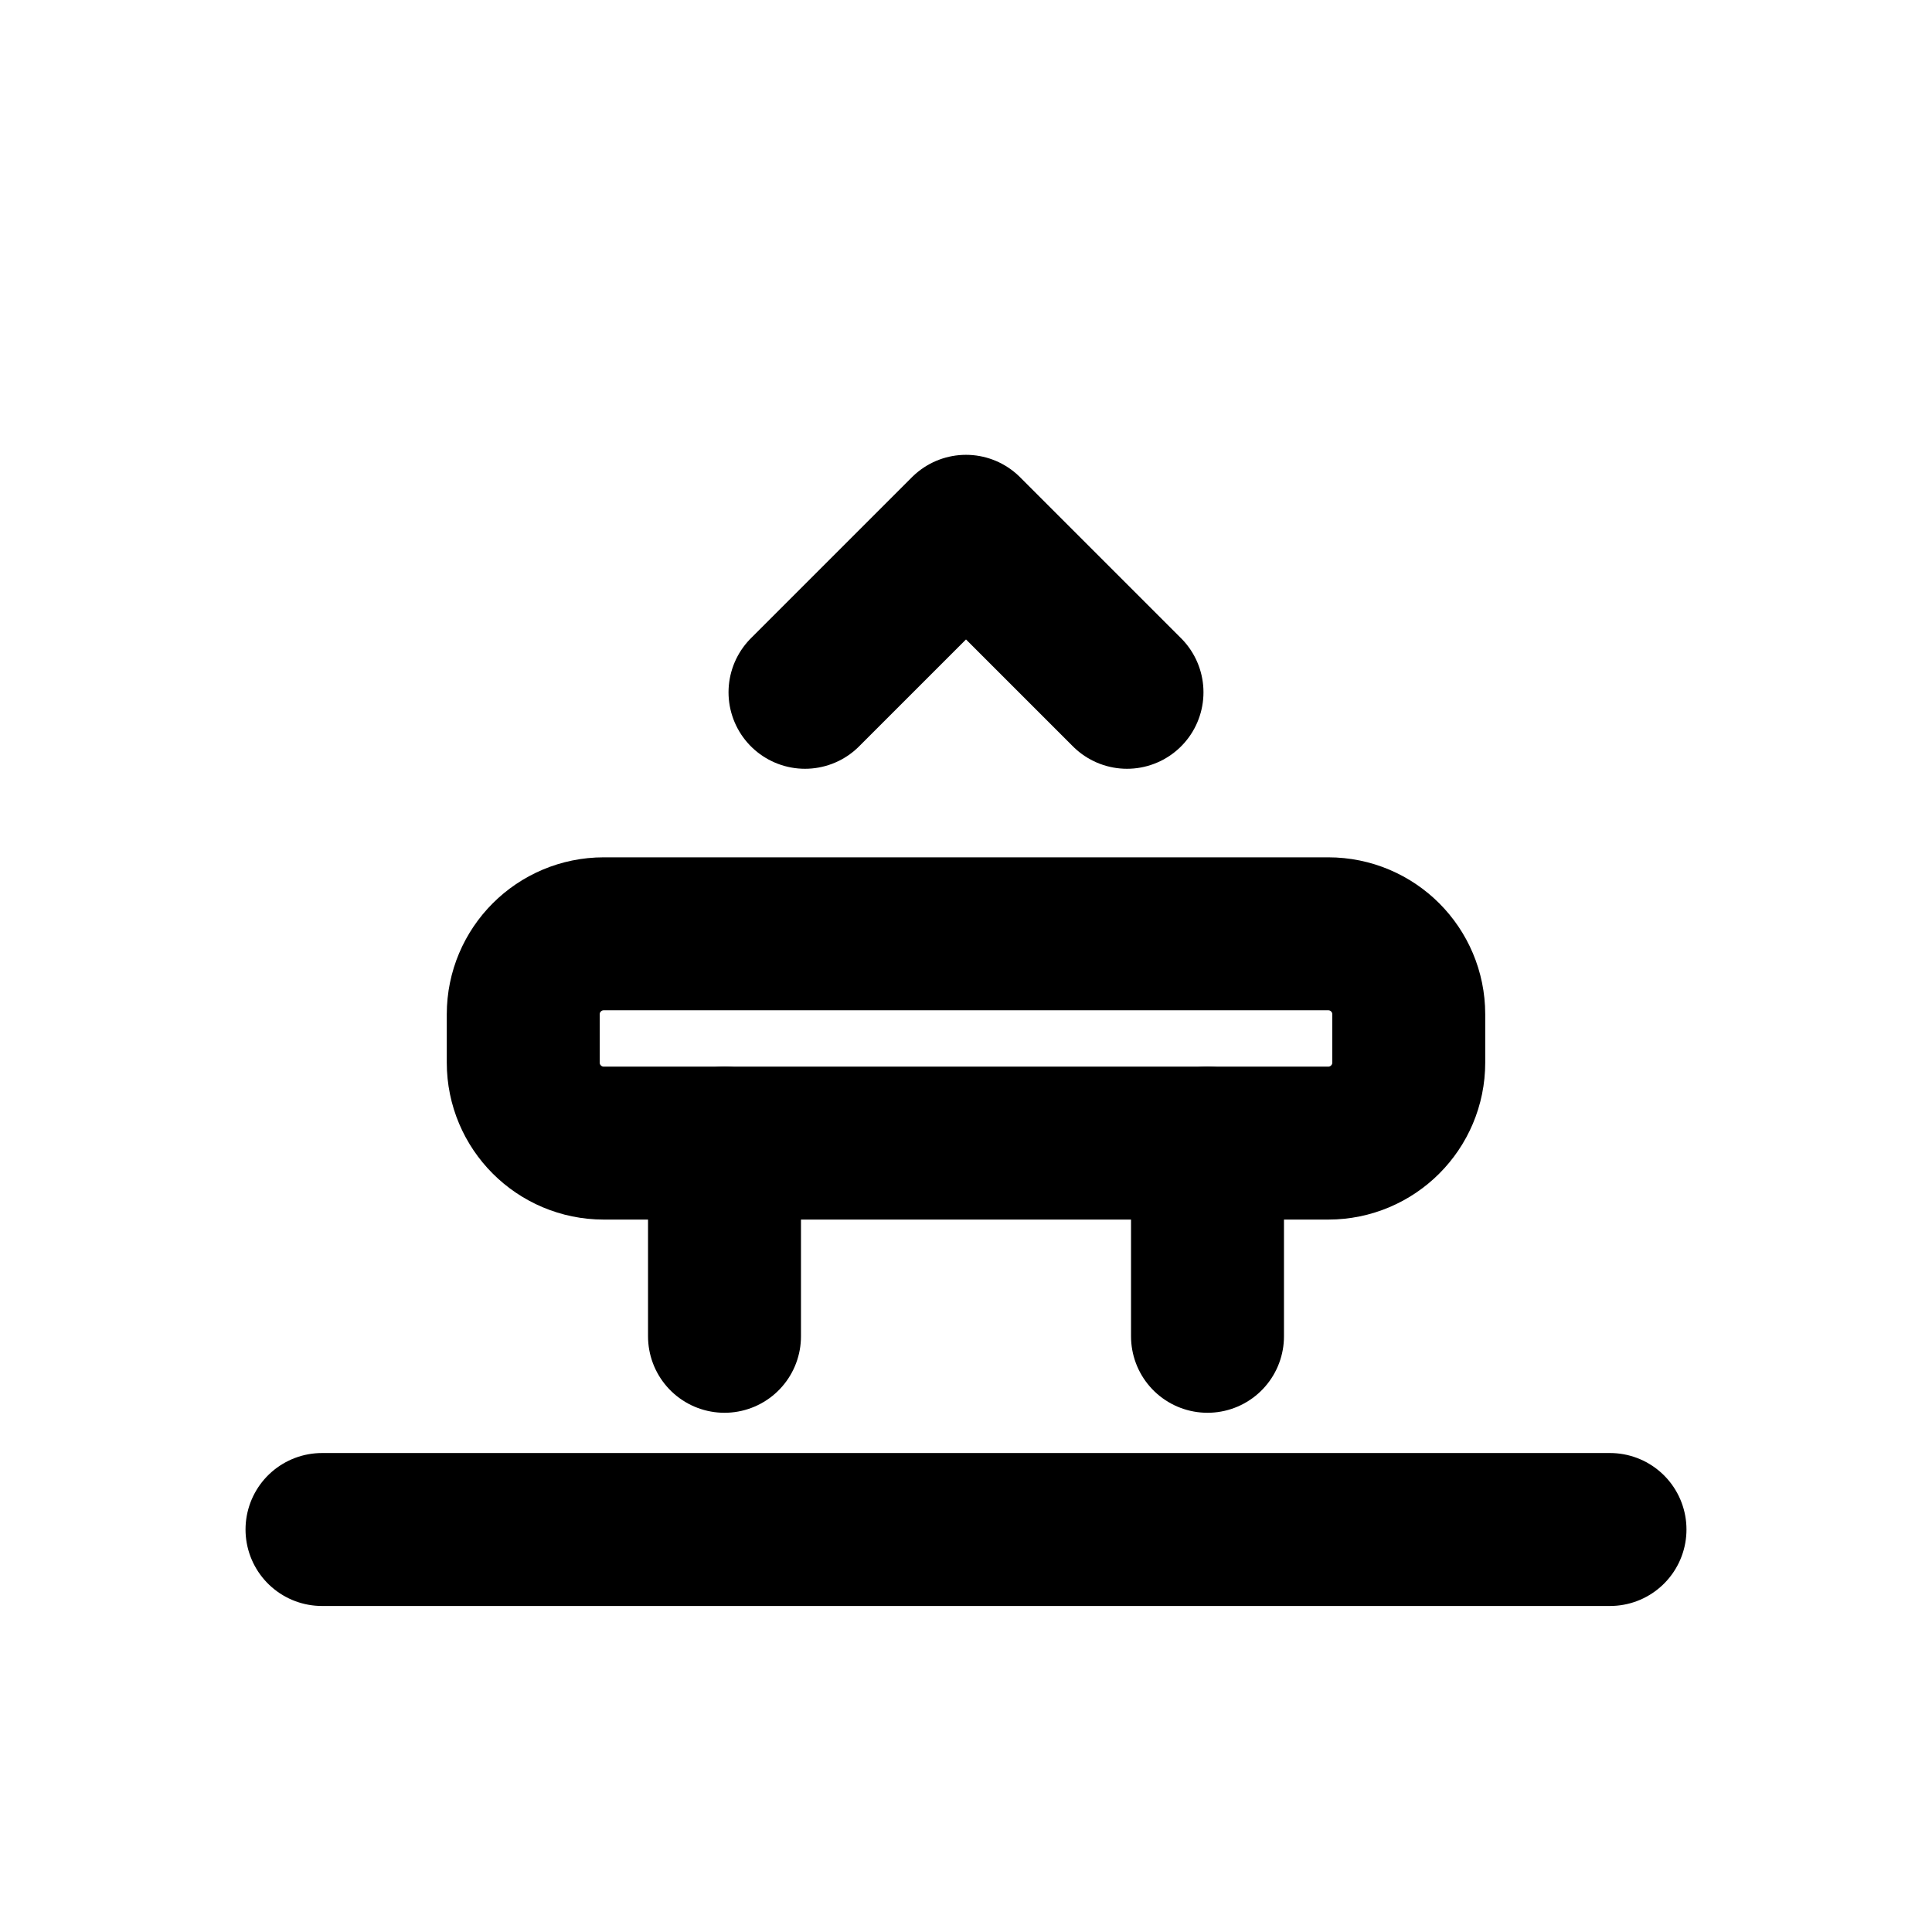
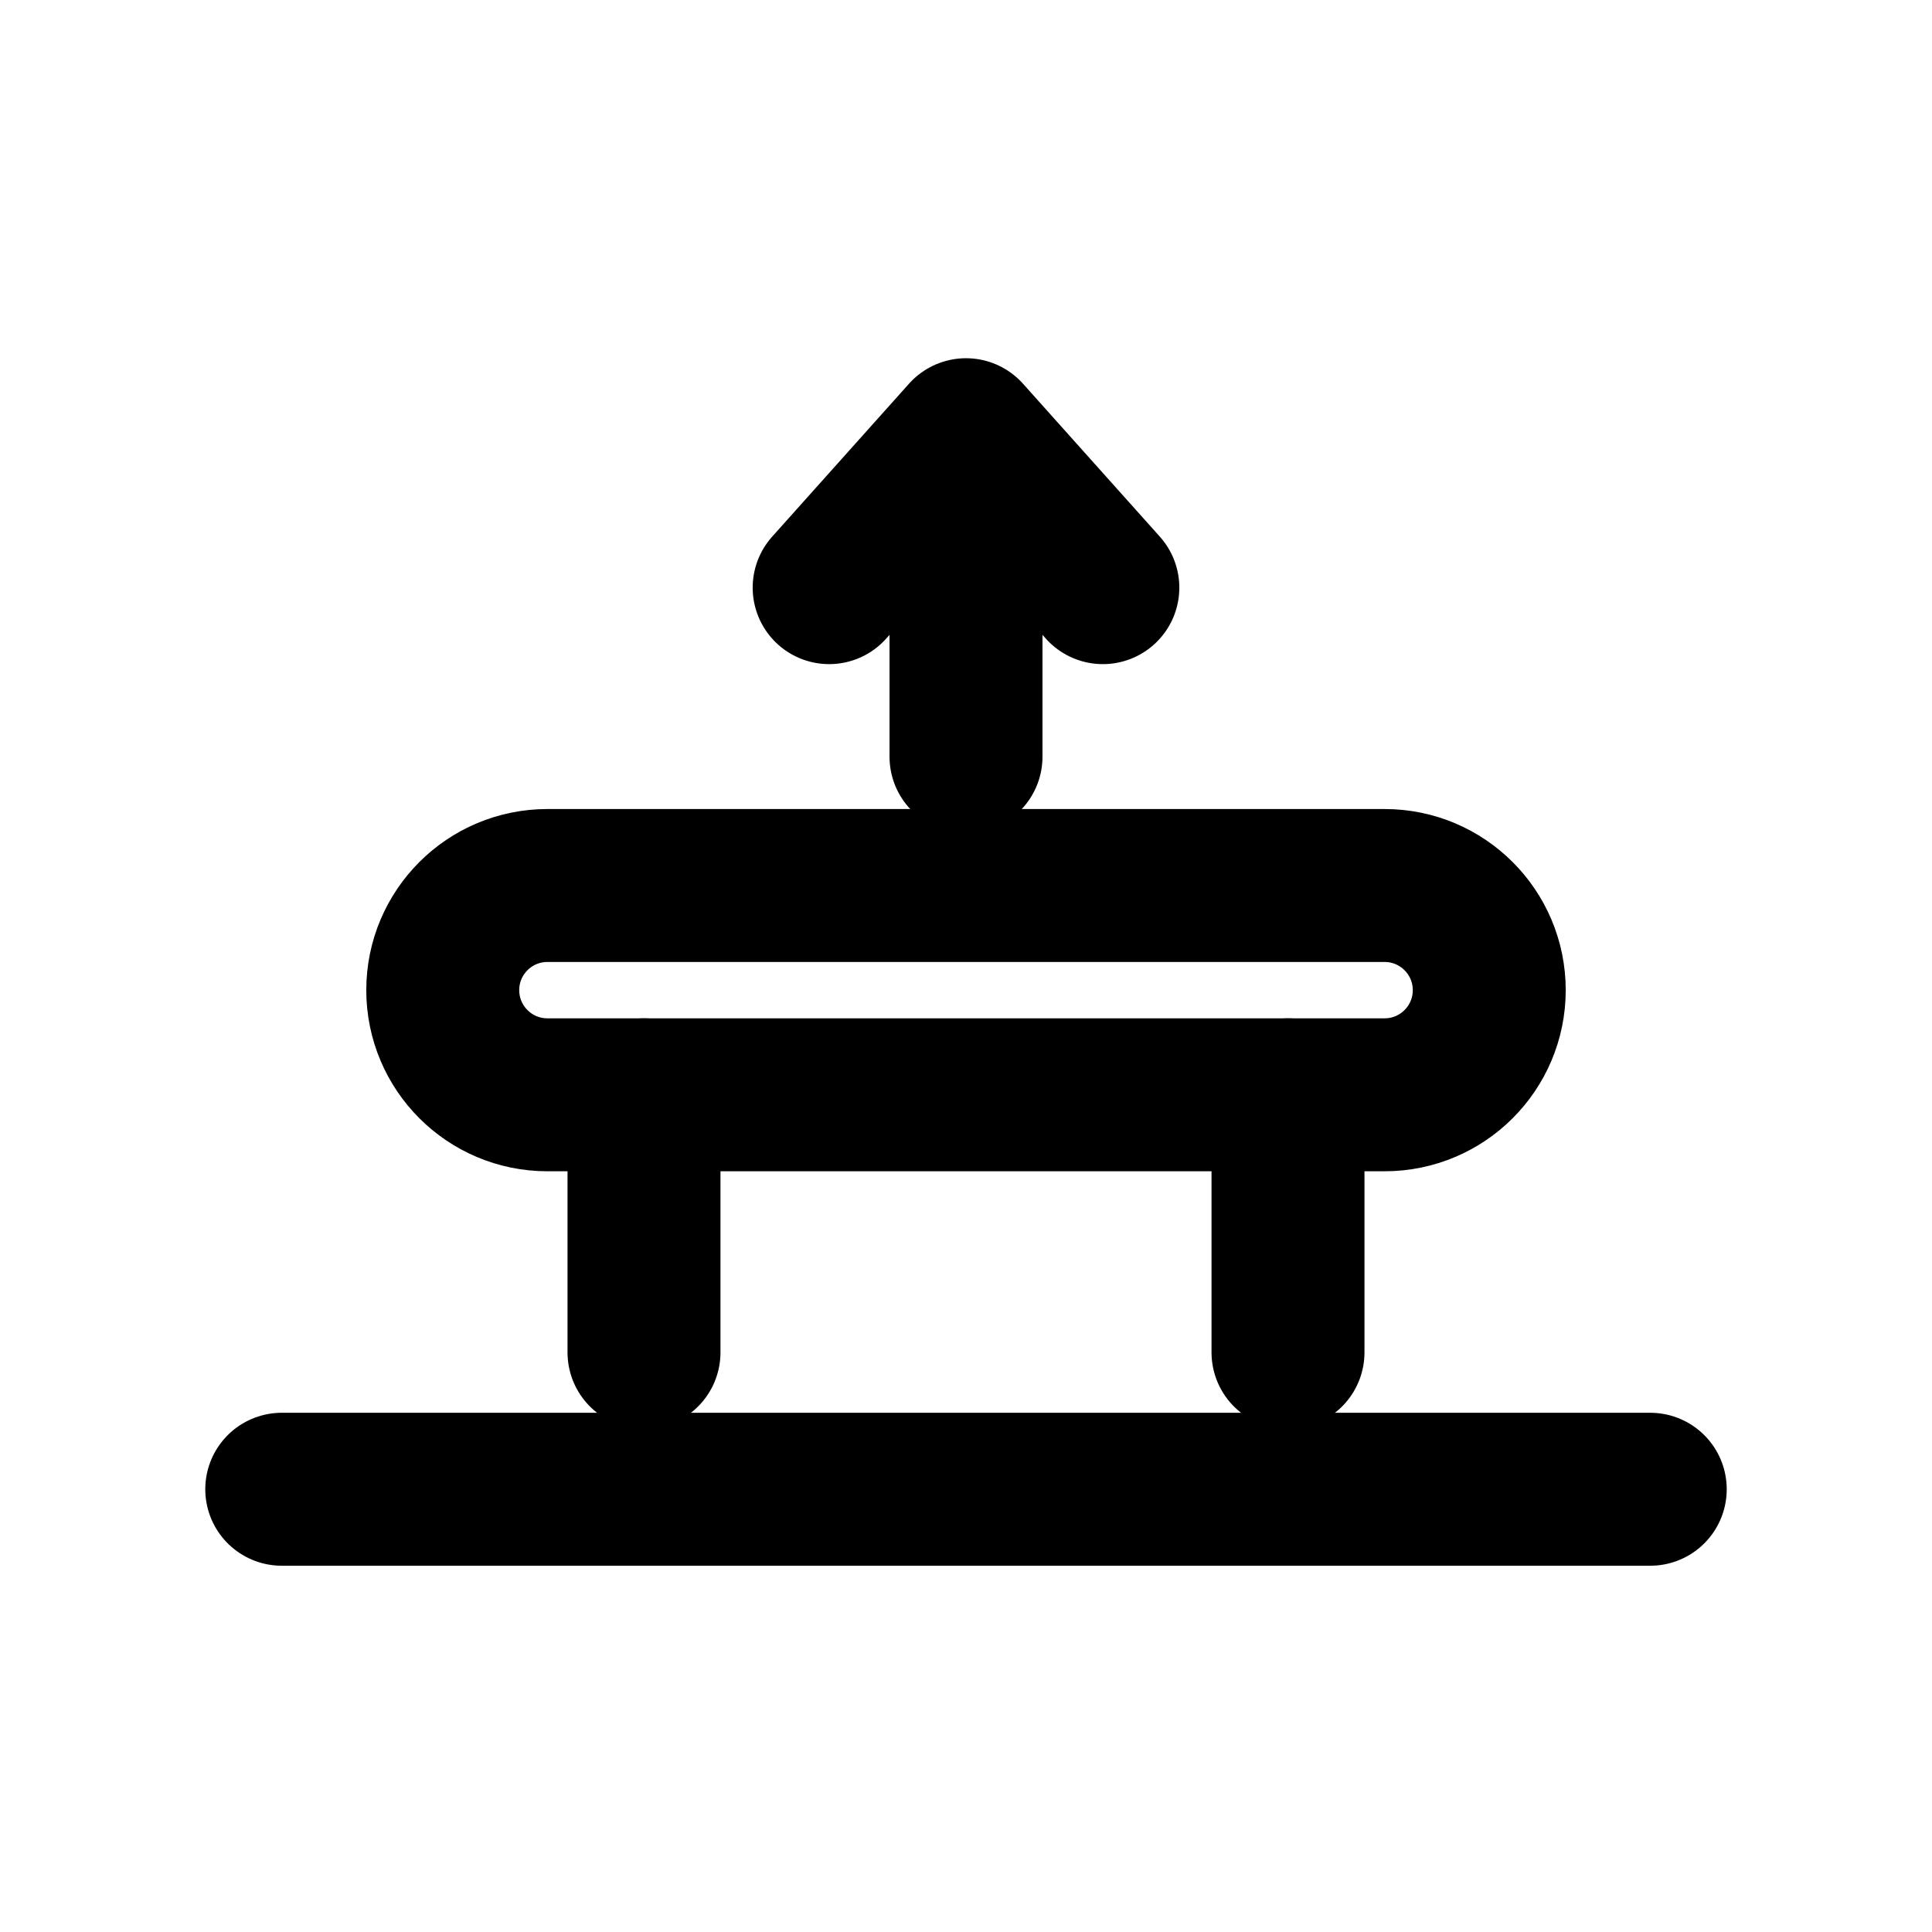
<svg xmlns="http://www.w3.org/2000/svg" viewBox="0 0 24 24" fill="none" stroke="currentColor" stroke-width="1.9" stroke-linecap="round" stroke-linejoin="round">
-   <line x1="4" y1="19" x2="20" y2="19" />
-   <rect x="6.5" y="11.6" width="11" height="2.6" rx="1" />
-   <line x1="9" y1="14.2" x2="9" y2="16.6" />
-   <line x1="15" y1="14.2" x2="15" y2="16.6" />
-   <polyline points="10 8.6 12 6.6 14 8.6" />
+   <line x1="3.5" y1="18.5" x2="20.5" y2="18.5" />
+   <rect x="5.5" y="11" width="13" height="2.6" rx="1.3" />
+   <line x1="8" y1="13.6" x2="8" y2="16.8" />
+   <line x1="16" y1="13.6" x2="16" y2="16.8" />
+   <path d="M12 9.4V5.6M10.3 7.3L12 5.4L13.7 7.3" />
</svg>
